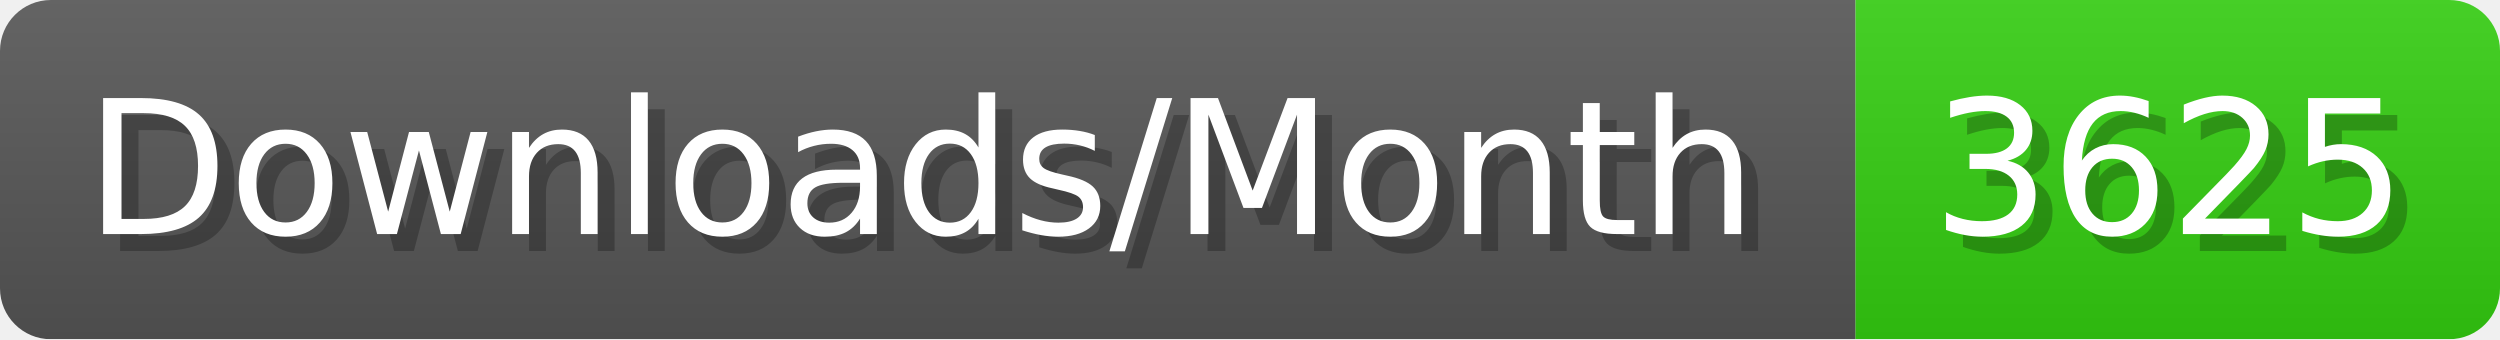
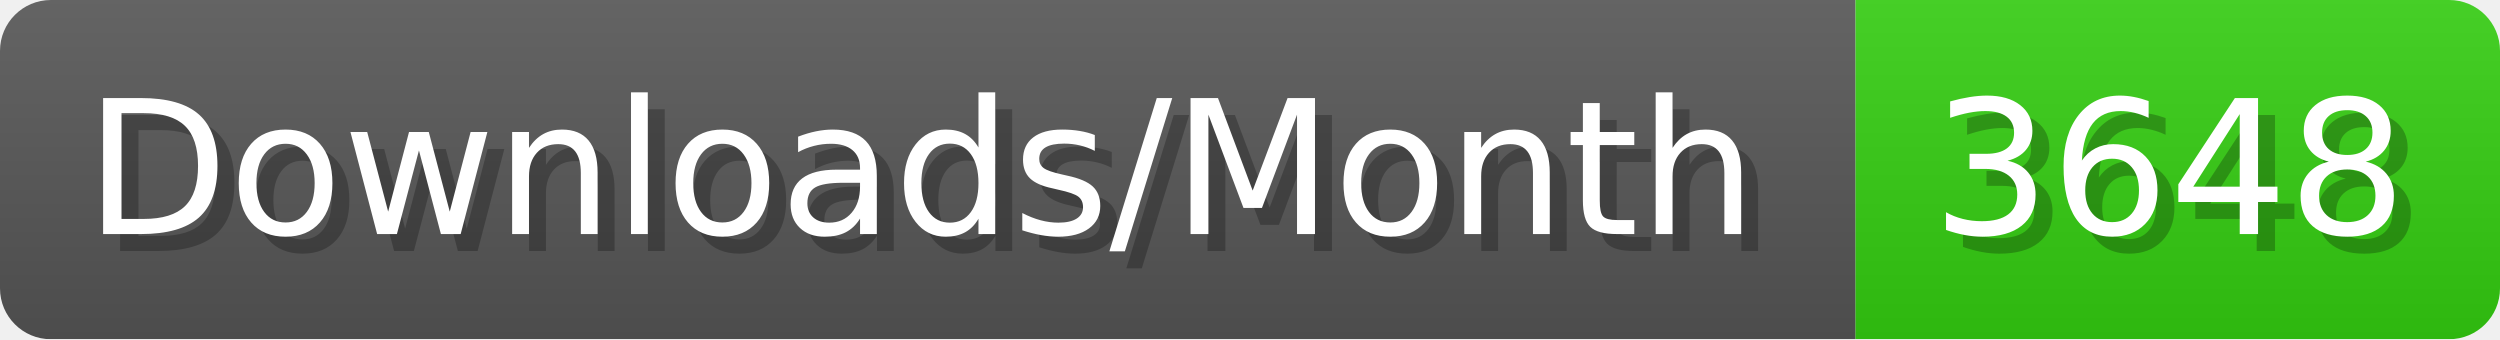
- <svg xmlns="http://www.w3.org/2000/svg" width="147.4" height="20" viewBox="0 0 1474 200" role="img" aria-label="Downloads/Month: 3625">
+ <svg xmlns="http://www.w3.org/2000/svg" width="147.4" height="20" viewBox="0 0 1474 200" role="img" aria-label="Downloads/Month: 3648">
  <linearGradient id="YlXUI" x2="0" y2="100%">
    <stop offset="0" stop-opacity=".1" stop-color="#EEE" />
    <stop offset="1" stop-opacity=".1" />
  </linearGradient>
  <mask id="JHhop">
    <rect width="1474" height="200" rx="30" fill="#FFF" />
  </mask>
  <g mask="url(#JHhop)">
    <rect width="1094" height="200" fill="#555" />
    <rect width="380" height="200" fill="#3C1" x="1094" />
    <rect width="1474" height="200" fill="url(#YlXUI)" />
  </g>
  <g aria-hidden="true" fill="#fff" text-anchor="start" font-family="Verdana,DejaVu Sans,sans-serif" font-size="110">
    <text x="60" y="148" textLength="994" fill="#000" opacity="0.25">Downloads/Month</text>
    <text x="50" y="138" textLength="994">Downloads/Month</text>
-     <text x="1149" y="148" textLength="280" fill="#000" opacity="0.25">3625</text>
-     <text x="1139" y="138" textLength="280">3625</text>
+     <text x="1149" y="148" textLength="280" fill="#000" opacity="0.25">3648</text>
+     <text x="1139" y="138" textLength="280">3648</text>
  </g>
</svg>
